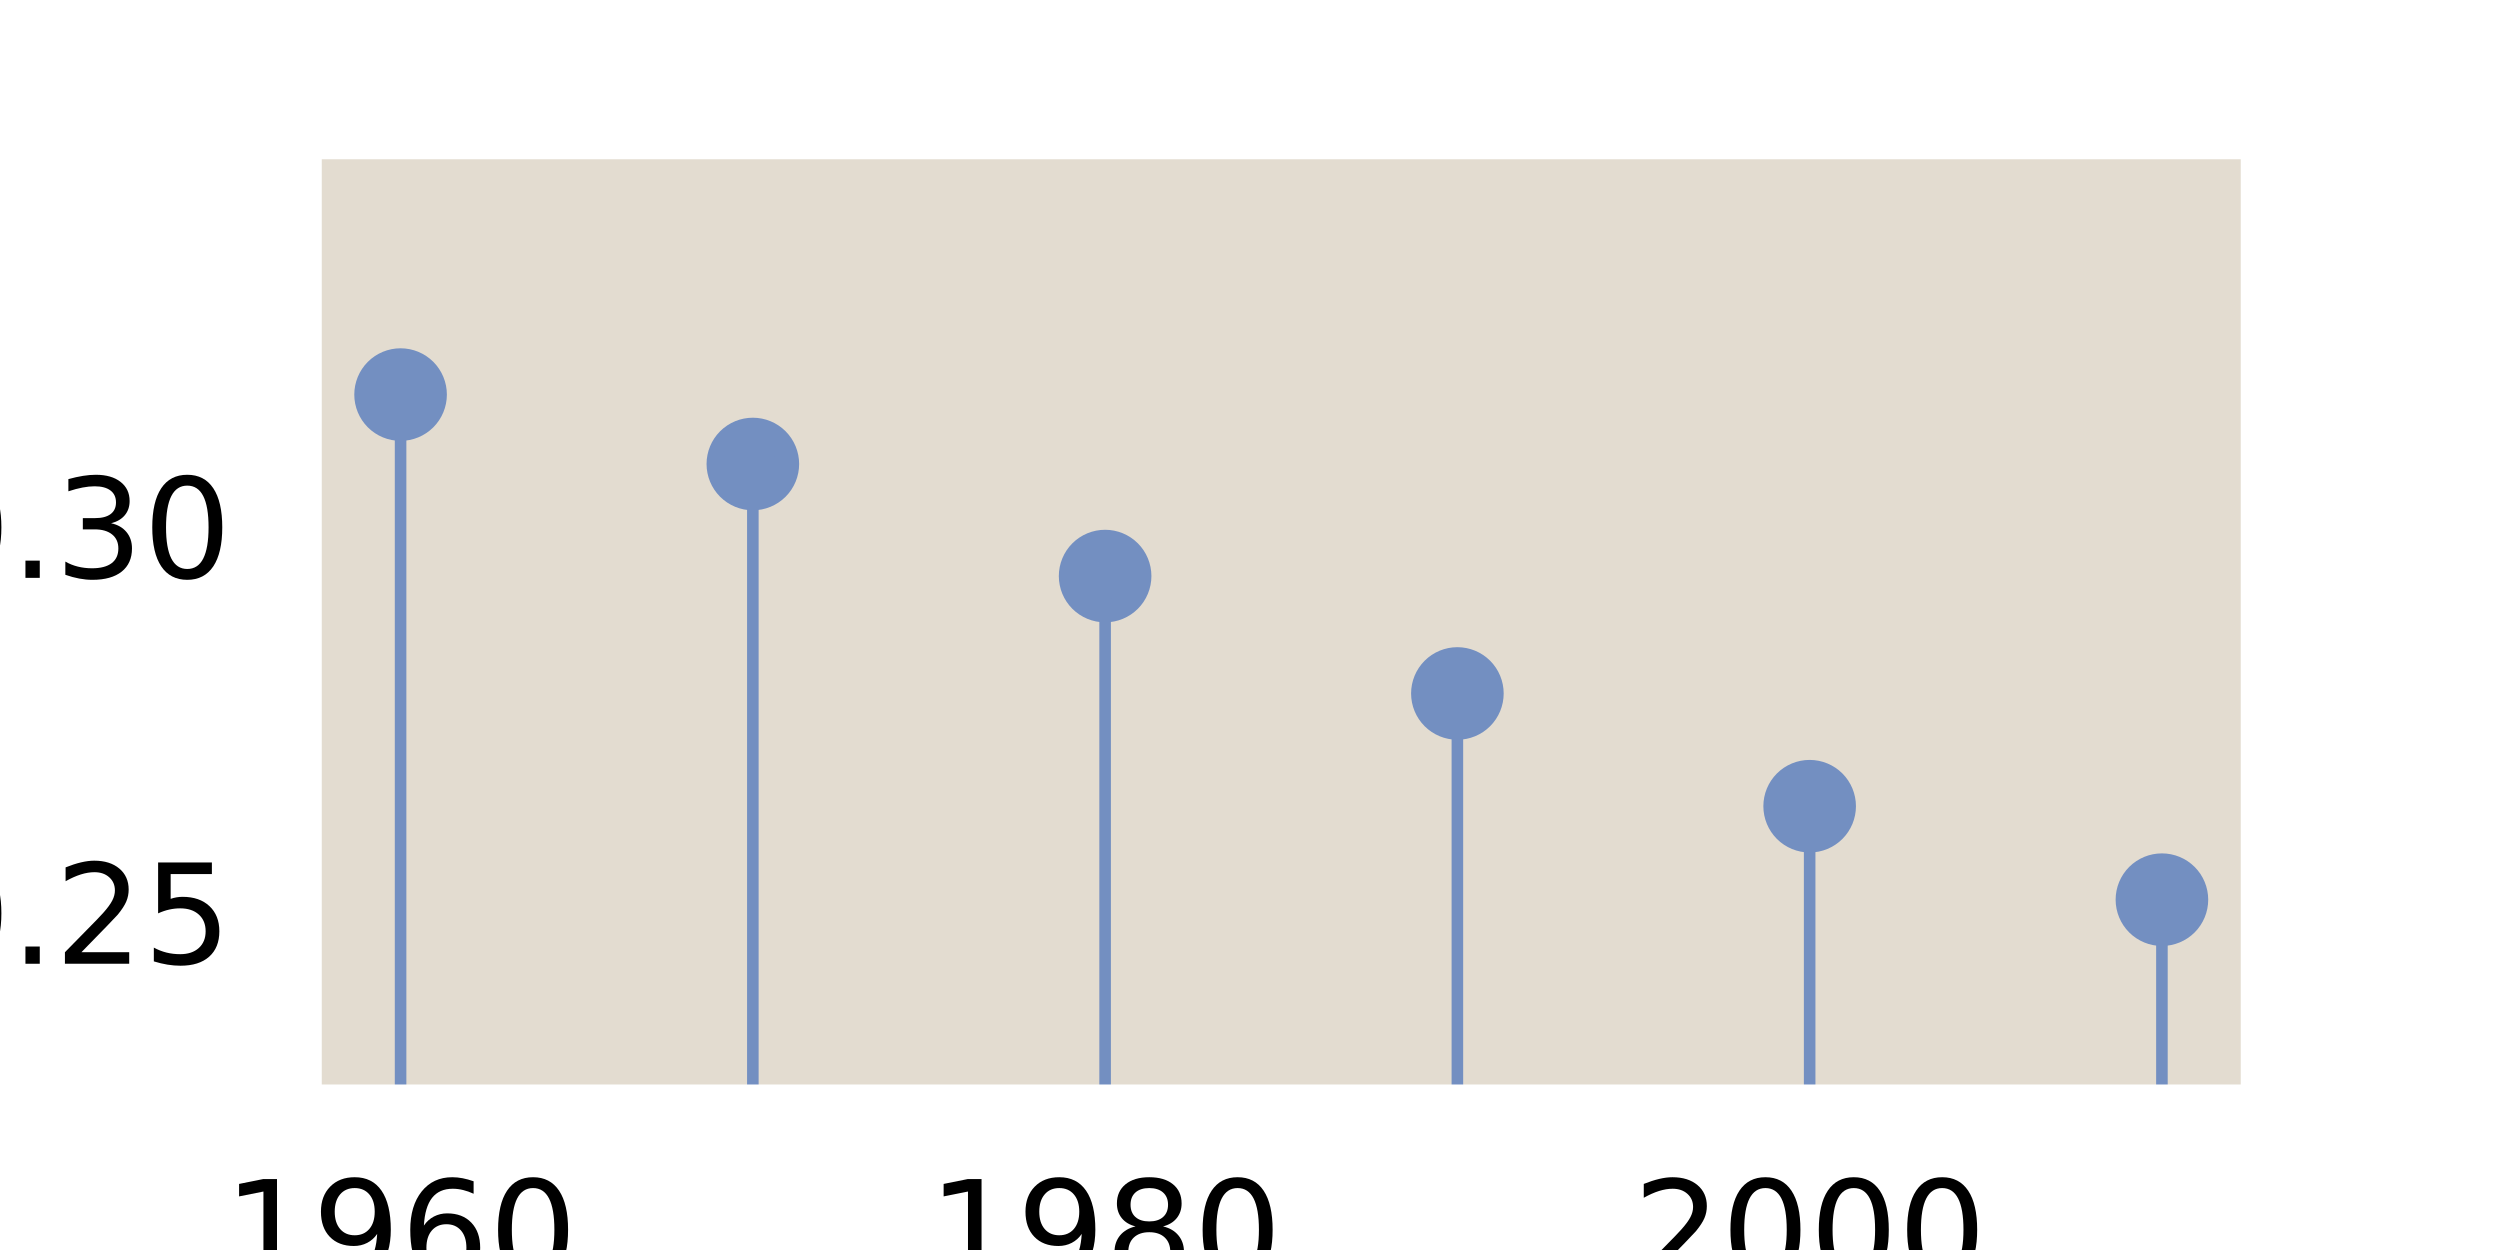
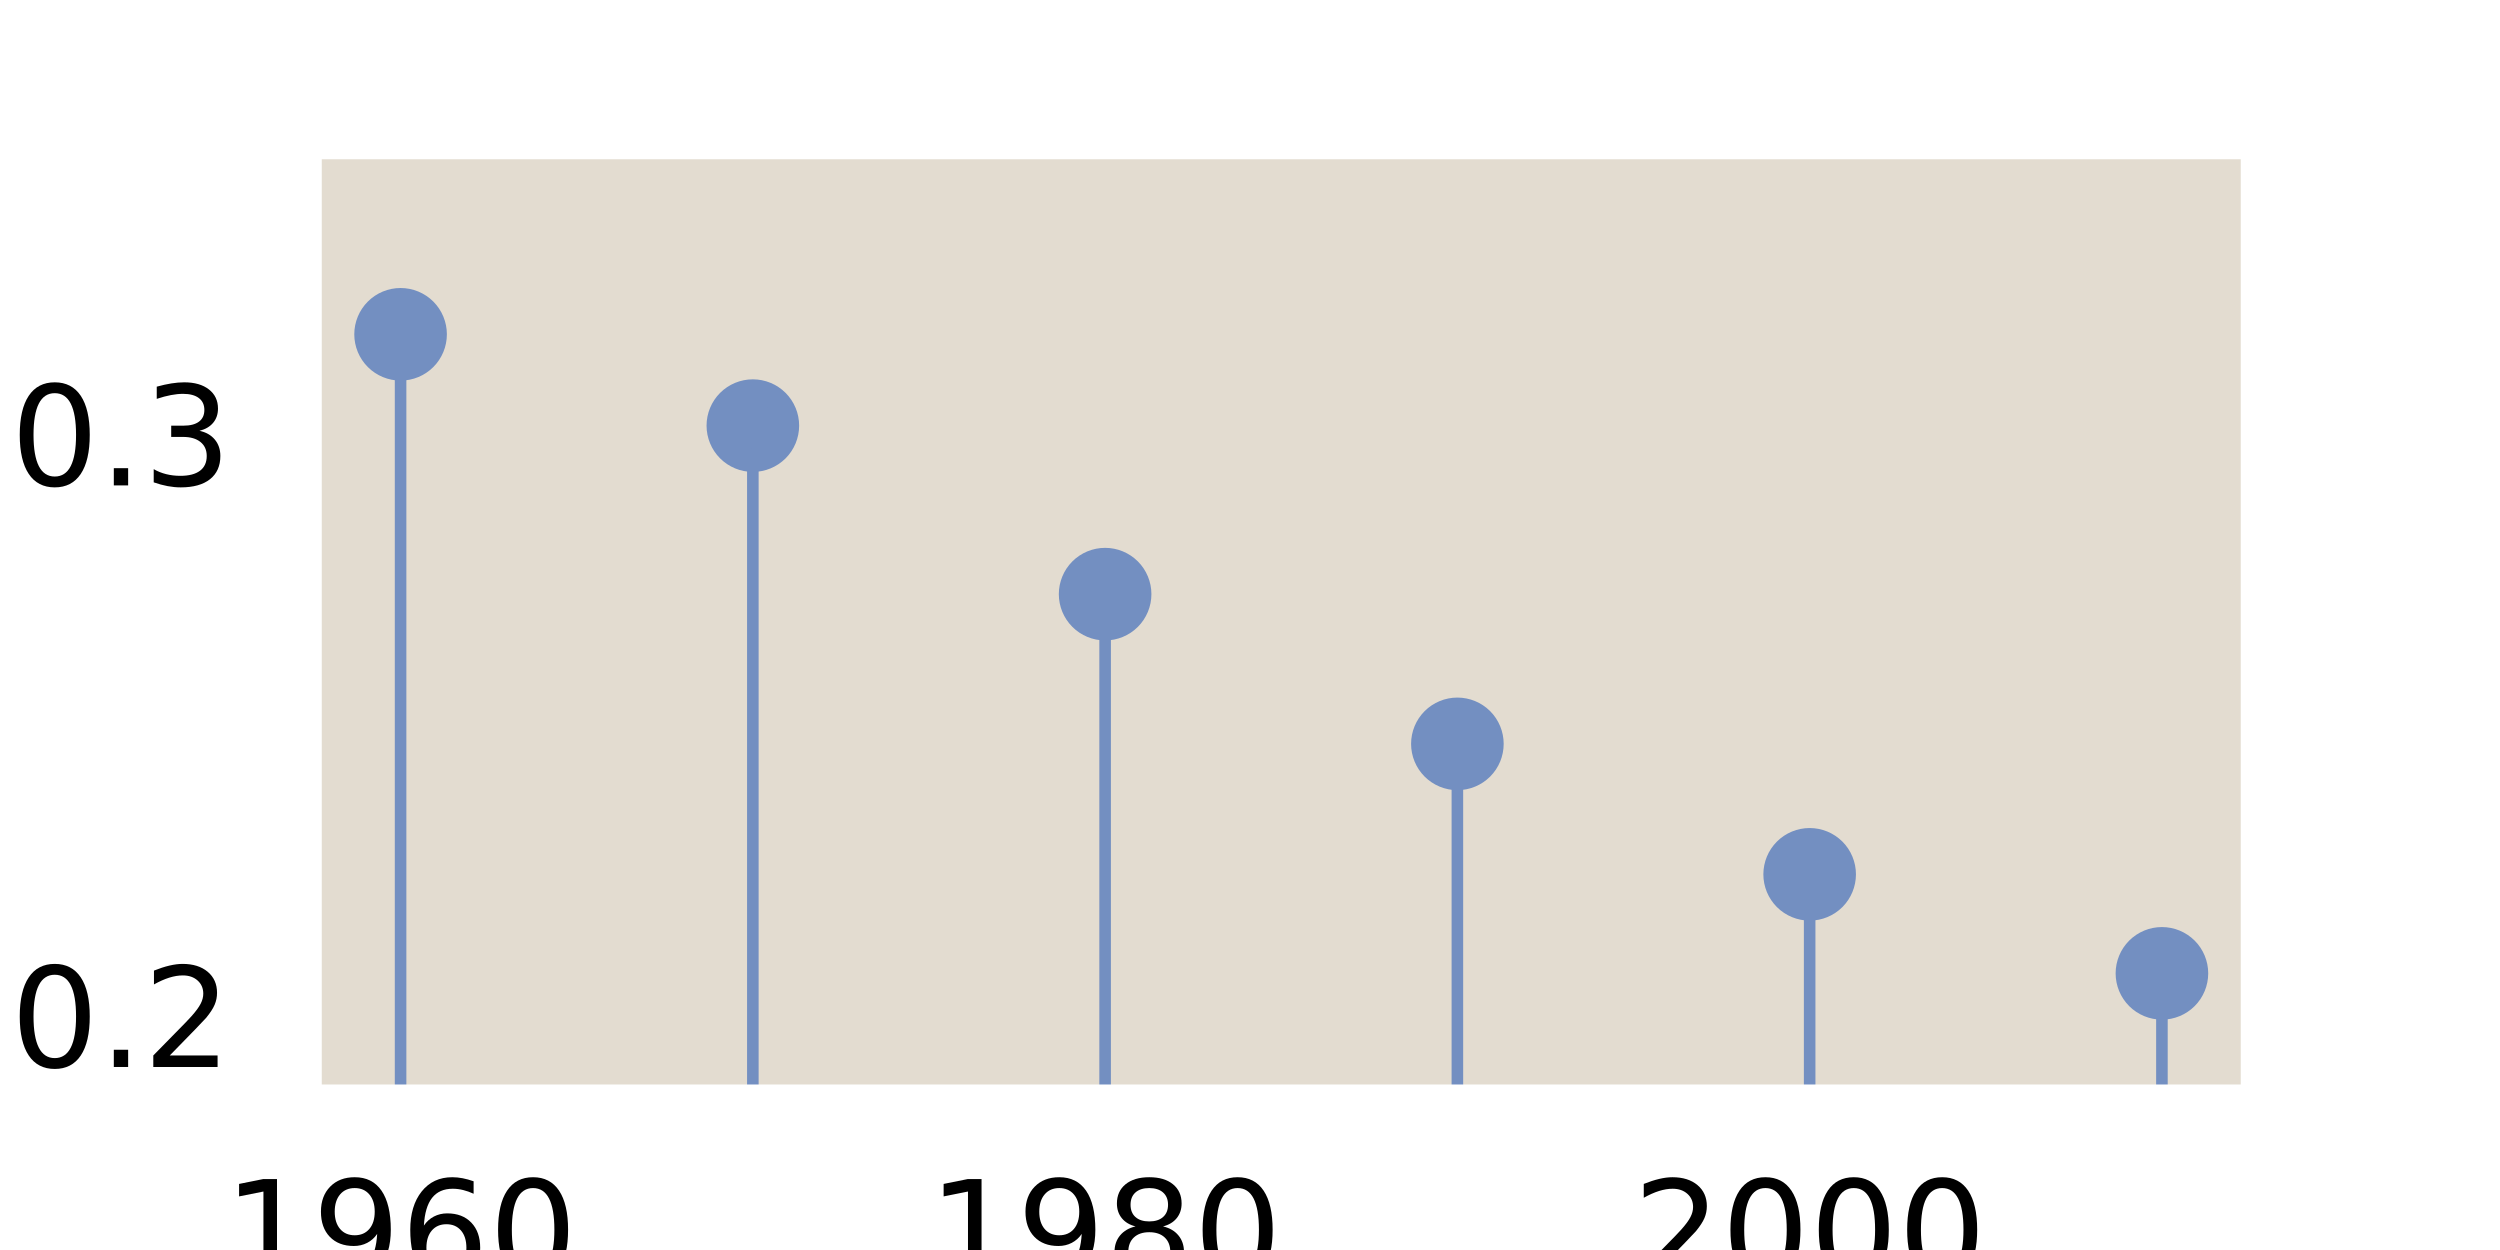
- <svg xmlns="http://www.w3.org/2000/svg" xmlns:xlink="http://www.w3.org/1999/xlink" width="108pt" height="54pt" viewBox="0 0 108 54" version="1.1">
+ <svg xmlns="http://www.w3.org/2000/svg" xmlns:xlink="http://www.w3.org/1999/xlink" height="54pt" version="1.1" viewBox="0 0 108 54" width="108pt">
  <defs>
-     <style type="text/css">*{stroke-linejoin: round; stroke-linecap: butt}</style>
+     <style type="text/css">*{stroke-linecap:butt;stroke-linejoin:round;}</style>
  </defs>
  <g id="figure_1">
    <g id="patch_1">
-       <path d="M 0 54  L 108 54  L 108 0  L 0 0  z " style="fill: #ffffff" />
+       <path d="M 0 54  L 108 54  L 108 0  L 0 0  z " style="fill:#ffffff;" />
    </g>
    <g id="axes_1">
      <g id="patch_2">
-         <path d="M 13.5 47.25  L 97.2 47.25  L 97.2 6.48  L 13.5 6.48  z " style="fill: #e3dcd0" />
+         <path d="M 13.5 47.25  L 97.2 47.25  L 97.2 6.48  L 13.5 6.48  z " style="fill:#e3dcd0;" />
      </g>
      <g id="matplotlib.axis_1">
        <g id="xtick_1">
          <g id="text_1">
            <g transform="translate(9.669545 55.30906)scale(0.06 -0.06)">
              <defs>
-                 <path id="DejaVuSans-31" d="M 794 531  L 1825 531  L 1825 4091  L 703 3866  L 703 4441  L 1819 4666  L 2450 4666  L 2450 531  L 3481 531  L 3481 0  L 794 0  L 794 531  z " transform="scale(0.015625)" />
-                 <path id="DejaVuSans-39" d="M 703 97  L 703 672  Q 941 559 1184 500  Q 1428 441 1663 441  Q 2288 441 2617 861  Q 2947 1281 2994 2138  Q 2813 1869 2534 1725  Q 2256 1581 1919 1581  Q 1219 1581 811 2004  Q 403 2428 403 3163  Q 403 3881 828 4315  Q 1253 4750 1959 4750  Q 2769 4750 3195 4129  Q 3622 3509 3622 2328  Q 3622 1225 3098 567  Q 2575 -91 1691 -91  Q 1453 -91 1209 -44  Q 966 3 703 97  z M 1959 2075  Q 2384 2075 2632 2365  Q 2881 2656 2881 3163  Q 2881 3666 2632 3958  Q 2384 4250 1959 4250  Q 1534 4250 1286 3958  Q 1038 3666 1038 3163  Q 1038 2656 1286 2365  Q 1534 2075 1959 2075  z " transform="scale(0.015625)" />
-                 <path id="DejaVuSans-36" d="M 2113 2584  Q 1688 2584 1439 2293  Q 1191 2003 1191 1497  Q 1191 994 1439 701  Q 1688 409 2113 409  Q 2538 409 2786 701  Q 3034 994 3034 1497  Q 3034 2003 2786 2293  Q 2538 2584 2113 2584  z M 3366 4563  L 3366 3988  Q 3128 4100 2886 4159  Q 2644 4219 2406 4219  Q 1781 4219 1451 3797  Q 1122 3375 1075 2522  Q 1259 2794 1537 2939  Q 1816 3084 2150 3084  Q 2853 3084 3261 2657  Q 3669 2231 3669 1497  Q 3669 778 3244 343  Q 2819 -91 2113 -91  Q 1303 -91 875 529  Q 447 1150 447 2328  Q 447 3434 972 4092  Q 1497 4750 2381 4750  Q 2619 4750 2861 4703  Q 3103 4656 3366 4563  z " transform="scale(0.015625)" />
-                 <path id="DejaVuSans-30" d="M 2034 4250  Q 1547 4250 1301 3770  Q 1056 3291 1056 2328  Q 1056 1369 1301 889  Q 1547 409 2034 409  Q 2525 409 2770 889  Q 3016 1369 3016 2328  Q 3016 3291 2770 3770  Q 2525 4250 2034 4250  z M 2034 4750  Q 2819 4750 3233 4129  Q 3647 3509 3647 2328  Q 3647 1150 3233 529  Q 2819 -91 2034 -91  Q 1250 -91 836 529  Q 422 1150 422 2328  Q 422 3509 836 4129  Q 1250 4750 2034 4750  z " transform="scale(0.015625)" />
+                 <path d="M 12.406 8.297  L 28.516 8.297  L 28.516 63.922  L 10.984 60.406  L 10.984 69.391  L 28.422 72.906  L 38.281 72.906  L 38.281 8.297  L 54.391 8.297  L 54.391 0  L 12.406 0  z " id="DejaVuSans-49" />
+                 <path d="M 10.984 1.516  L 10.984 10.5  Q 14.703 8.734 18.5 7.812  Q 22.312 6.891 25.984 6.891  Q 35.75 6.891 40.891 13.453  Q 46.047 20.016 46.781 33.406  Q 43.953 29.203 39.594 26.953  Q 35.25 24.703 29.984 24.703  Q 19.047 24.703 12.672 31.312  Q 6.297 37.938 6.297 49.422  Q 6.297 60.641 12.938 67.422  Q 19.578 74.219 30.609 74.219  Q 43.266 74.219 49.922 64.516  Q 56.594 54.828 56.594 36.375  Q 56.594 19.141 48.406 8.859  Q 40.234 -1.422 26.422 -1.422  Q 22.703 -1.422 18.891 -0.688  Q 15.094 0.047 10.984 1.516  z M 30.609 32.422  Q 37.25 32.422 41.125 36.953  Q 45.016 41.5 45.016 49.422  Q 45.016 57.281 41.125 61.844  Q 37.25 66.406 30.609 66.406  Q 23.969 66.406 20.094 61.844  Q 16.219 57.281 16.219 49.422  Q 16.219 41.5 20.094 36.953  Q 23.969 32.422 30.609 32.422  z " id="DejaVuSans-57" />
+                 <path d="M 33.016 40.375  Q 26.375 40.375 22.484 35.828  Q 18.609 31.297 18.609 23.391  Q 18.609 15.531 22.484 10.953  Q 26.375 6.391 33.016 6.391  Q 39.656 6.391 43.531 10.953  Q 47.406 15.531 47.406 23.391  Q 47.406 31.297 43.531 35.828  Q 39.656 40.375 33.016 40.375  z M 52.594 71.297  L 52.594 62.312  Q 48.875 64.062 45.094 64.984  Q 41.312 65.922 37.594 65.922  Q 27.828 65.922 22.672 59.328  Q 17.531 52.734 16.797 39.406  Q 19.672 43.656 24.016 45.922  Q 28.375 48.188 33.594 48.188  Q 44.578 48.188 50.953 41.516  Q 57.328 34.859 57.328 23.391  Q 57.328 12.156 50.688 5.359  Q 44.047 -1.422 33.016 -1.422  Q 20.359 -1.422 13.672 8.266  Q 6.984 17.969 6.984 36.375  Q 6.984 53.656 15.188 63.938  Q 23.391 74.219 37.203 74.219  Q 40.922 74.219 44.703 73.484  Q 48.484 72.75 52.594 71.297  z " id="DejaVuSans-54" />
+                 <path d="M 31.781 66.406  Q 24.172 66.406 20.328 58.906  Q 16.5 51.422 16.5 36.375  Q 16.5 21.391 20.328 13.891  Q 24.172 6.391 31.781 6.391  Q 39.453 6.391 43.281 13.891  Q 47.125 21.391 47.125 36.375  Q 47.125 51.422 43.281 58.906  Q 39.453 66.406 31.781 66.406  z M 31.781 74.219  Q 44.047 74.219 50.516 64.516  Q 56.984 54.828 56.984 36.375  Q 56.984 17.969 50.516 8.266  Q 44.047 -1.422 31.781 -1.422  Q 19.531 -1.422 13.062 8.266  Q 6.594 17.969 6.594 36.375  Q 6.594 54.828 13.062 64.516  Q 19.531 74.219 31.781 74.219  z " id="DejaVuSans-48" />
              </defs>
-               <use xlink:href="#DejaVuSans-31" />
-               <use xlink:href="#DejaVuSans-39" x="63.623" />
-               <use xlink:href="#DejaVuSans-36" x="127.246" />
-               <use xlink:href="#DejaVuSans-30" x="190.869" />
+               <use xlink:href="#DejaVuSans-49" />
+               <use x="63.623" xlink:href="#DejaVuSans-57" />
+               <use x="127.246" xlink:href="#DejaVuSans-54" />
+               <use x="190.869" xlink:href="#DejaVuSans-48" />
            </g>
          </g>
        </g>
        <g id="xtick_2">
          <g id="text_2">
            <g transform="translate(40.10591 55.30906)scale(0.06 -0.06)">
              <defs>
-                 <path id="DejaVuSans-38" d="M 2034 2216  Q 1584 2216 1326 1975  Q 1069 1734 1069 1313  Q 1069 891 1326 650  Q 1584 409 2034 409  Q 2484 409 2743 651  Q 3003 894 3003 1313  Q 3003 1734 2745 1975  Q 2488 2216 2034 2216  z M 1403 2484  Q 997 2584 770 2862  Q 544 3141 544 3541  Q 544 4100 942 4425  Q 1341 4750 2034 4750  Q 2731 4750 3128 4425  Q 3525 4100 3525 3541  Q 3525 3141 3298 2862  Q 3072 2584 2669 2484  Q 3125 2378 3379 2068  Q 3634 1759 3634 1313  Q 3634 634 3220 271  Q 2806 -91 2034 -91  Q 1263 -91 848 271  Q 434 634 434 1313  Q 434 1759 690 2068  Q 947 2378 1403 2484  z M 1172 3481  Q 1172 3119 1398 2916  Q 1625 2713 2034 2713  Q 2441 2713 2670 2916  Q 2900 3119 2900 3481  Q 2900 3844 2670 4047  Q 2441 4250 2034 4250  Q 1625 4250 1398 4047  Q 1172 3844 1172 3481  z " transform="scale(0.015625)" />
+                 <path d="M 31.781 34.625  Q 24.75 34.625 20.719 30.859  Q 16.703 27.094 16.703 20.516  Q 16.703 13.922 20.719 10.156  Q 24.75 6.391 31.781 6.391  Q 38.812 6.391 42.859 10.172  Q 46.922 13.969 46.922 20.516  Q 46.922 27.094 42.891 30.859  Q 38.875 34.625 31.781 34.625  z M 21.922 38.812  Q 15.578 40.375 12.031 44.719  Q 8.5 49.078 8.5 55.328  Q 8.5 64.062 14.719 69.141  Q 20.953 74.219 31.781 74.219  Q 42.672 74.219 48.875 69.141  Q 55.078 64.062 55.078 55.328  Q 55.078 49.078 51.531 44.719  Q 48 40.375 41.703 38.812  Q 48.828 37.156 52.797 32.312  Q 56.781 27.484 56.781 20.516  Q 56.781 9.906 50.312 4.234  Q 43.844 -1.422 31.781 -1.422  Q 19.734 -1.422 13.25 4.234  Q 6.781 9.906 6.781 20.516  Q 6.781 27.484 10.781 32.312  Q 14.797 37.156 21.922 38.812  z M 18.312 54.391  Q 18.312 48.734 21.844 45.562  Q 25.391 42.391 31.781 42.391  Q 38.141 42.391 41.719 45.562  Q 45.312 48.734 45.312 54.391  Q 45.312 60.062 41.719 63.234  Q 38.141 66.406 31.781 66.406  Q 25.391 66.406 21.844 63.234  Q 18.312 60.062 18.312 54.391  z " id="DejaVuSans-56" />
              </defs>
-               <use xlink:href="#DejaVuSans-31" />
-               <use xlink:href="#DejaVuSans-39" x="63.623" />
-               <use xlink:href="#DejaVuSans-38" x="127.246" />
-               <use xlink:href="#DejaVuSans-30" x="190.869" />
+               <use xlink:href="#DejaVuSans-49" />
+               <use x="63.623" xlink:href="#DejaVuSans-57" />
+               <use x="127.246" xlink:href="#DejaVuSans-56" />
+               <use x="190.869" xlink:href="#DejaVuSans-48" />
            </g>
          </g>
        </g>
        <g id="xtick_3">
          <g id="text_3">
            <g transform="translate(70.54227 55.30906)scale(0.06 -0.06)">
              <defs>
-                 <path id="DejaVuSans-32" d="M 1228 531  L 3431 531  L 3431 0  L 469 0  L 469 531  Q 828 903 1448 1529  Q 2069 2156 2228 2338  Q 2531 2678 2651 2914  Q 2772 3150 2772 3378  Q 2772 3750 2511 3984  Q 2250 4219 1831 4219  Q 1534 4219 1204 4116  Q 875 4013 500 3803  L 500 4441  Q 881 4594 1212 4672  Q 1544 4750 1819 4750  Q 2544 4750 2975 4387  Q 3406 4025 3406 3419  Q 3406 3131 3298 2873  Q 3191 2616 2906 2266  Q 2828 2175 2409 1742  Q 1991 1309 1228 531  z " transform="scale(0.015625)" />
+                 <path d="M 19.188 8.297  L 53.609 8.297  L 53.609 0  L 7.328 0  L 7.328 8.297  Q 12.938 14.109 22.625 23.891  Q 32.328 33.688 34.812 36.531  Q 39.547 41.844 41.422 45.531  Q 43.312 49.219 43.312 52.781  Q 43.312 58.594 39.234 62.25  Q 35.156 65.922 28.609 65.922  Q 23.969 65.922 18.812 64.312  Q 13.672 62.703 7.812 59.422  L 7.812 69.391  Q 13.766 71.781 18.938 73  Q 24.125 74.219 28.422 74.219  Q 39.75 74.219 46.484 68.547  Q 53.219 62.891 53.219 53.422  Q 53.219 48.922 51.531 44.891  Q 49.859 40.875 45.406 35.406  Q 44.188 33.984 37.641 27.219  Q 31.109 20.453 19.188 8.297  z " id="DejaVuSans-50" />
              </defs>
-               <use xlink:href="#DejaVuSans-32" />
-               <use xlink:href="#DejaVuSans-30" x="63.623" />
-               <use xlink:href="#DejaVuSans-30" x="127.246" />
-               <use xlink:href="#DejaVuSans-30" x="190.869" />
+               <use xlink:href="#DejaVuSans-50" />
+               <use x="63.623" xlink:href="#DejaVuSans-48" />
+               <use x="127.246" xlink:href="#DejaVuSans-48" />
+               <use x="190.869" xlink:href="#DejaVuSans-48" />
            </g>
          </g>
        </g>
      </g>
      <g id="matplotlib.axis_2">
        <g id="ytick_1">
          <g id="text_4">
-             <g transform="translate(-3.359375 41.63415)scale(0.06 -0.06)">
+             <g transform="translate(0.458125 46.09351)scale(0.06 -0.06)">
              <defs>
-                 <path id="DejaVuSans-2e" d="M 684 794  L 1344 794  L 1344 0  L 684 0  L 684 794  z " transform="scale(0.015625)" />
-                 <path id="DejaVuSans-35" d="M 691 4666  L 3169 4666  L 3169 4134  L 1269 4134  L 1269 2991  Q 1406 3038 1543 3061  Q 1681 3084 1819 3084  Q 2600 3084 3056 2656  Q 3513 2228 3513 1497  Q 3513 744 3044 326  Q 2575 -91 1722 -91  Q 1428 -91 1123 -41  Q 819 9 494 109  L 494 744  Q 775 591 1075 516  Q 1375 441 1709 441  Q 2250 441 2565 725  Q 2881 1009 2881 1497  Q 2881 1984 2565 2268  Q 2250 2553 1709 2553  Q 1456 2553 1204 2497  Q 953 2441 691 2322  L 691 4666  z " transform="scale(0.015625)" />
+                 <path d="M 10.688 12.406  L 21 12.406  L 21 0  L 10.688 0  z " id="DejaVuSans-46" />
              </defs>
-               <use xlink:href="#DejaVuSans-30" />
-               <use xlink:href="#DejaVuSans-2e" x="63.623" />
-               <use xlink:href="#DejaVuSans-32" x="95.41" />
-               <use xlink:href="#DejaVuSans-35" x="159.033" />
+               <use xlink:href="#DejaVuSans-48" />
+               <use x="63.623" xlink:href="#DejaVuSans-46" />
+               <use x="95.41" xlink:href="#DejaVuSans-50" />
            </g>
          </g>
        </g>
        <g id="ytick_2">
          <g id="text_5">
-             <g transform="translate(-3.359375 24.96331)scale(0.06 -0.06)">
+             <g transform="translate(0.458125 20.96956)scale(0.06 -0.06)">
              <defs>
-                 <path id="DejaVuSans-33" d="M 2597 2516  Q 3050 2419 3304 2112  Q 3559 1806 3559 1356  Q 3559 666 3084 287  Q 2609 -91 1734 -91  Q 1441 -91 1130 -33  Q 819 25 488 141  L 488 750  Q 750 597 1062 519  Q 1375 441 1716 441  Q 2309 441 2620 675  Q 2931 909 2931 1356  Q 2931 1769 2642 2001  Q 2353 2234 1838 2234  L 1294 2234  L 1294 2753  L 1863 2753  Q 2328 2753 2575 2939  Q 2822 3125 2822 3475  Q 2822 3834 2567 4026  Q 2313 4219 1838 4219  Q 1578 4219 1281 4162  Q 984 4106 628 3988  L 628 4550  Q 988 4650 1302 4700  Q 1616 4750 1894 4750  Q 2613 4750 3031 4423  Q 3450 4097 3450 3541  Q 3450 3153 3228 2886  Q 3006 2619 2597 2516  z " transform="scale(0.015625)" />
+                 <path d="M 40.578 39.312  Q 47.656 37.797 51.625 33  Q 55.609 28.219 55.609 21.188  Q 55.609 10.406 48.188 4.484  Q 40.766 -1.422 27.094 -1.422  Q 22.516 -1.422 17.656 -0.516  Q 12.797 0.391 7.625 2.203  L 7.625 11.719  Q 11.719 9.328 16.594 8.109  Q 21.484 6.891 26.812 6.891  Q 36.078 6.891 40.938 10.547  Q 45.797 14.203 45.797 21.188  Q 45.797 27.641 41.281 31.266  Q 36.766 34.906 28.719 34.906  L 20.219 34.906  L 20.219 43.016  L 29.109 43.016  Q 36.375 43.016 40.234 45.922  Q 44.094 48.828 44.094 54.297  Q 44.094 59.906 40.109 62.906  Q 36.141 65.922 28.719 65.922  Q 24.656 65.922 20.016 65.031  Q 15.375 64.156 9.812 62.312  L 9.812 71.094  Q 15.438 72.656 20.344 73.438  Q 25.25 74.219 29.594 74.219  Q 40.828 74.219 47.359 69.109  Q 53.906 64.016 53.906 55.328  Q 53.906 49.266 50.438 45.094  Q 46.969 40.922 40.578 39.312  z " id="DejaVuSans-51" />
              </defs>
-               <use xlink:href="#DejaVuSans-30" />
-               <use xlink:href="#DejaVuSans-2e" x="63.623" />
-               <use xlink:href="#DejaVuSans-33" x="95.41" />
-               <use xlink:href="#DejaVuSans-30" x="159.033" />
+               <use xlink:href="#DejaVuSans-48" />
+               <use x="63.623" xlink:href="#DejaVuSans-46" />
+               <use x="95.41" xlink:href="#DejaVuSans-51" />
            </g>
          </g>
        </g>
      </g>
+       <g id="LineCollection_1">
+         <path clip-path="url(#p35d06b38d1)" d="M 17.305 55  L 17.305 14.442  " style="fill:none;stroke:#738fc1;stroke-width:0.5;" />
+         <path clip-path="url(#p35d06b38d1)" d="M 32.523 55  L 32.523 18.387  " style="fill:none;stroke:#738fc1;stroke-width:0.5;" />
+         <path clip-path="url(#p35d06b38d1)" d="M 47.741 55  L 47.741 25.667  " style="fill:none;stroke:#738fc1;stroke-width:0.5;" />
+         <path clip-path="url(#p35d06b38d1)" d="M 62.959 55  L 62.959 32.135  " style="fill:none;stroke:#738fc1;stroke-width:0.5;" />
+         <path clip-path="url(#p35d06b38d1)" d="M 78.177 55  L 78.177 37.771  " style="fill:none;stroke:#738fc1;stroke-width:0.5;" />
+         <path clip-path="url(#p35d06b38d1)" d="M 93.395 55  L 93.395 42.049  " style="fill:none;stroke:#738fc1;stroke-width:0.5;" />
+       </g>
      <g id="line2d_1">
        <defs>
-           <path id="m404168caa3" d="M 0 1.5  C 0.398 1.5 0.779 1.342 1.061 1.061  C 1.342 0.779 1.5 0.398 1.5 0  C 1.5 -0.398 1.342 -0.779 1.061 -1.061  C 0.779 -1.342 0.398 -1.5 0 -1.5  C -0.398 -1.5 -0.779 -1.342 -1.061 -1.061  C -1.342 -0.779 -1.5 -0.398 -1.5 0  C -1.5 0.398 -1.342 0.779 -1.061 1.061  C -0.779 1.342 -0.398 1.5 0 1.5  z " style="stroke: #738fc1" />
+           <path d="M 0 1.5  C 0.398 1.5 0.779 1.342 1.061 1.061  C 1.342 0.779 1.5 0.398 1.5 0  C 1.5 -0.398 1.342 -0.779 1.061 -1.061  C 0.779 -1.342 0.398 -1.5 0 -1.5  C -0.398 -1.5 -0.779 -1.342 -1.061 -1.061  C -1.342 -0.779 -1.5 -0.398 -1.5 0  C -1.5 0.398 -1.342 0.779 -1.061 1.061  C -0.779 1.342 -0.398 1.5 0 1.5  z " id="m7aa1c44e30" style="stroke:#738fc1;" />
        </defs>
-         <g clip-path="url(#peffadf4ffa)">
-           <use xlink:href="#m404168caa3" x="17.305" y="17.046" style="fill: #738fc1; stroke: #738fc1" />
-           <use xlink:href="#m404168caa3" x="32.523" y="20.045" style="fill: #738fc1; stroke: #738fc1" />
-           <use xlink:href="#m404168caa3" x="47.741" y="24.886" style="fill: #738fc1; stroke: #738fc1" />
-           <use xlink:href="#m404168caa3" x="62.959" y="29.958" style="fill: #738fc1; stroke: #738fc1" />
-           <use xlink:href="#m404168caa3" x="78.177" y="34.828" style="fill: #738fc1; stroke: #738fc1" />
-           <use xlink:href="#m404168caa3" x="93.395" y="38.866" style="fill: #738fc1; stroke: #738fc1" />
+         <g clip-path="url(#p35d06b38d1)">
+           <use style="fill:#738fc1;stroke:#738fc1;" x="17.305" xlink:href="#m7aa1c44e30" y="14.442" />
+           <use style="fill:#738fc1;stroke:#738fc1;" x="32.523" xlink:href="#m7aa1c44e30" y="18.387" />
+           <use style="fill:#738fc1;stroke:#738fc1;" x="47.741" xlink:href="#m7aa1c44e30" y="25.667" />
+           <use style="fill:#738fc1;stroke:#738fc1;" x="62.959" xlink:href="#m7aa1c44e30" y="32.135" />
+           <use style="fill:#738fc1;stroke:#738fc1;" x="78.177" xlink:href="#m7aa1c44e30" y="37.771" />
+           <use style="fill:#738fc1;stroke:#738fc1;" x="93.395" xlink:href="#m7aa1c44e30" y="42.049" />
        </g>
      </g>
-       <g id="LineCollection_1">
-         <path d="M 17.305 55  L 17.305 17.046  " clip-path="url(#peffadf4ffa)" style="fill: none; stroke: #738fc1; stroke-width: 0.5" />
-         <path d="M 32.523 55  L 32.523 20.045  " clip-path="url(#peffadf4ffa)" style="fill: none; stroke: #738fc1; stroke-width: 0.5" />
-         <path d="M 47.741 55  L 47.741 24.886  " clip-path="url(#peffadf4ffa)" style="fill: none; stroke: #738fc1; stroke-width: 0.5" />
-         <path d="M 62.959 55  L 62.959 29.958  " clip-path="url(#peffadf4ffa)" style="fill: none; stroke: #738fc1; stroke-width: 0.5" />
-         <path d="M 78.177 55  L 78.177 34.828  " clip-path="url(#peffadf4ffa)" style="fill: none; stroke: #738fc1; stroke-width: 0.5" />
-         <path d="M 93.395 55  L 93.395 38.866  " clip-path="url(#peffadf4ffa)" style="fill: none; stroke: #738fc1; stroke-width: 0.5" />
-       </g>
      <g id="patch_3">
-         <path d="M 13.5 47.25  L 13.5 6.48  " style="fill: none; stroke: #ffffff; stroke-width: 0.8; stroke-linejoin: miter; stroke-linecap: square" />
+         <path d="M 13.5 47.25  L 13.5 6.48  " style="fill:none;stroke:#ffffff;stroke-linecap:square;stroke-linejoin:miter;stroke-width:0.8;" />
      </g>
      <g id="patch_4">
-         <path d="M 97.2 47.25  L 97.2 6.48  " style="fill: none; stroke: #ffffff; stroke-width: 0.8; stroke-linejoin: miter; stroke-linecap: square" />
+         <path d="M 97.2 47.25  L 97.2 6.48  " style="fill:none;stroke:#ffffff;stroke-linecap:square;stroke-linejoin:miter;stroke-width:0.8;" />
      </g>
      <g id="patch_5">
-         <path d="M 13.5 47.25  L 97.2 47.25  " style="fill: none; stroke: #ffffff; stroke-width: 0.8; stroke-linejoin: miter; stroke-linecap: square" />
+         <path d="M 13.5 47.25  L 97.2 47.25  " style="fill:none;stroke:#ffffff;stroke-linecap:square;stroke-linejoin:miter;stroke-width:0.8;" />
      </g>
      <g id="patch_6">
-         <path d="M 13.5 6.48  L 97.2 6.48  " style="fill: none; stroke: #ffffff; stroke-width: 0.8; stroke-linejoin: miter; stroke-linecap: square" />
+         <path d="M 13.5 6.48  L 97.2 6.48  " style="fill:none;stroke:#ffffff;stroke-linecap:square;stroke-linejoin:miter;stroke-width:0.8;" />
      </g>
    </g>
  </g>
  <defs>
-     <clipPath id="peffadf4ffa">
-       <rect x="13.5" y="6.48" width="83.7" height="40.77" />
+     <clipPath id="p35d06b38d1">
+       <rect height="40.77" width="83.7" x="13.5" y="6.48" />
    </clipPath>
  </defs>
</svg>
